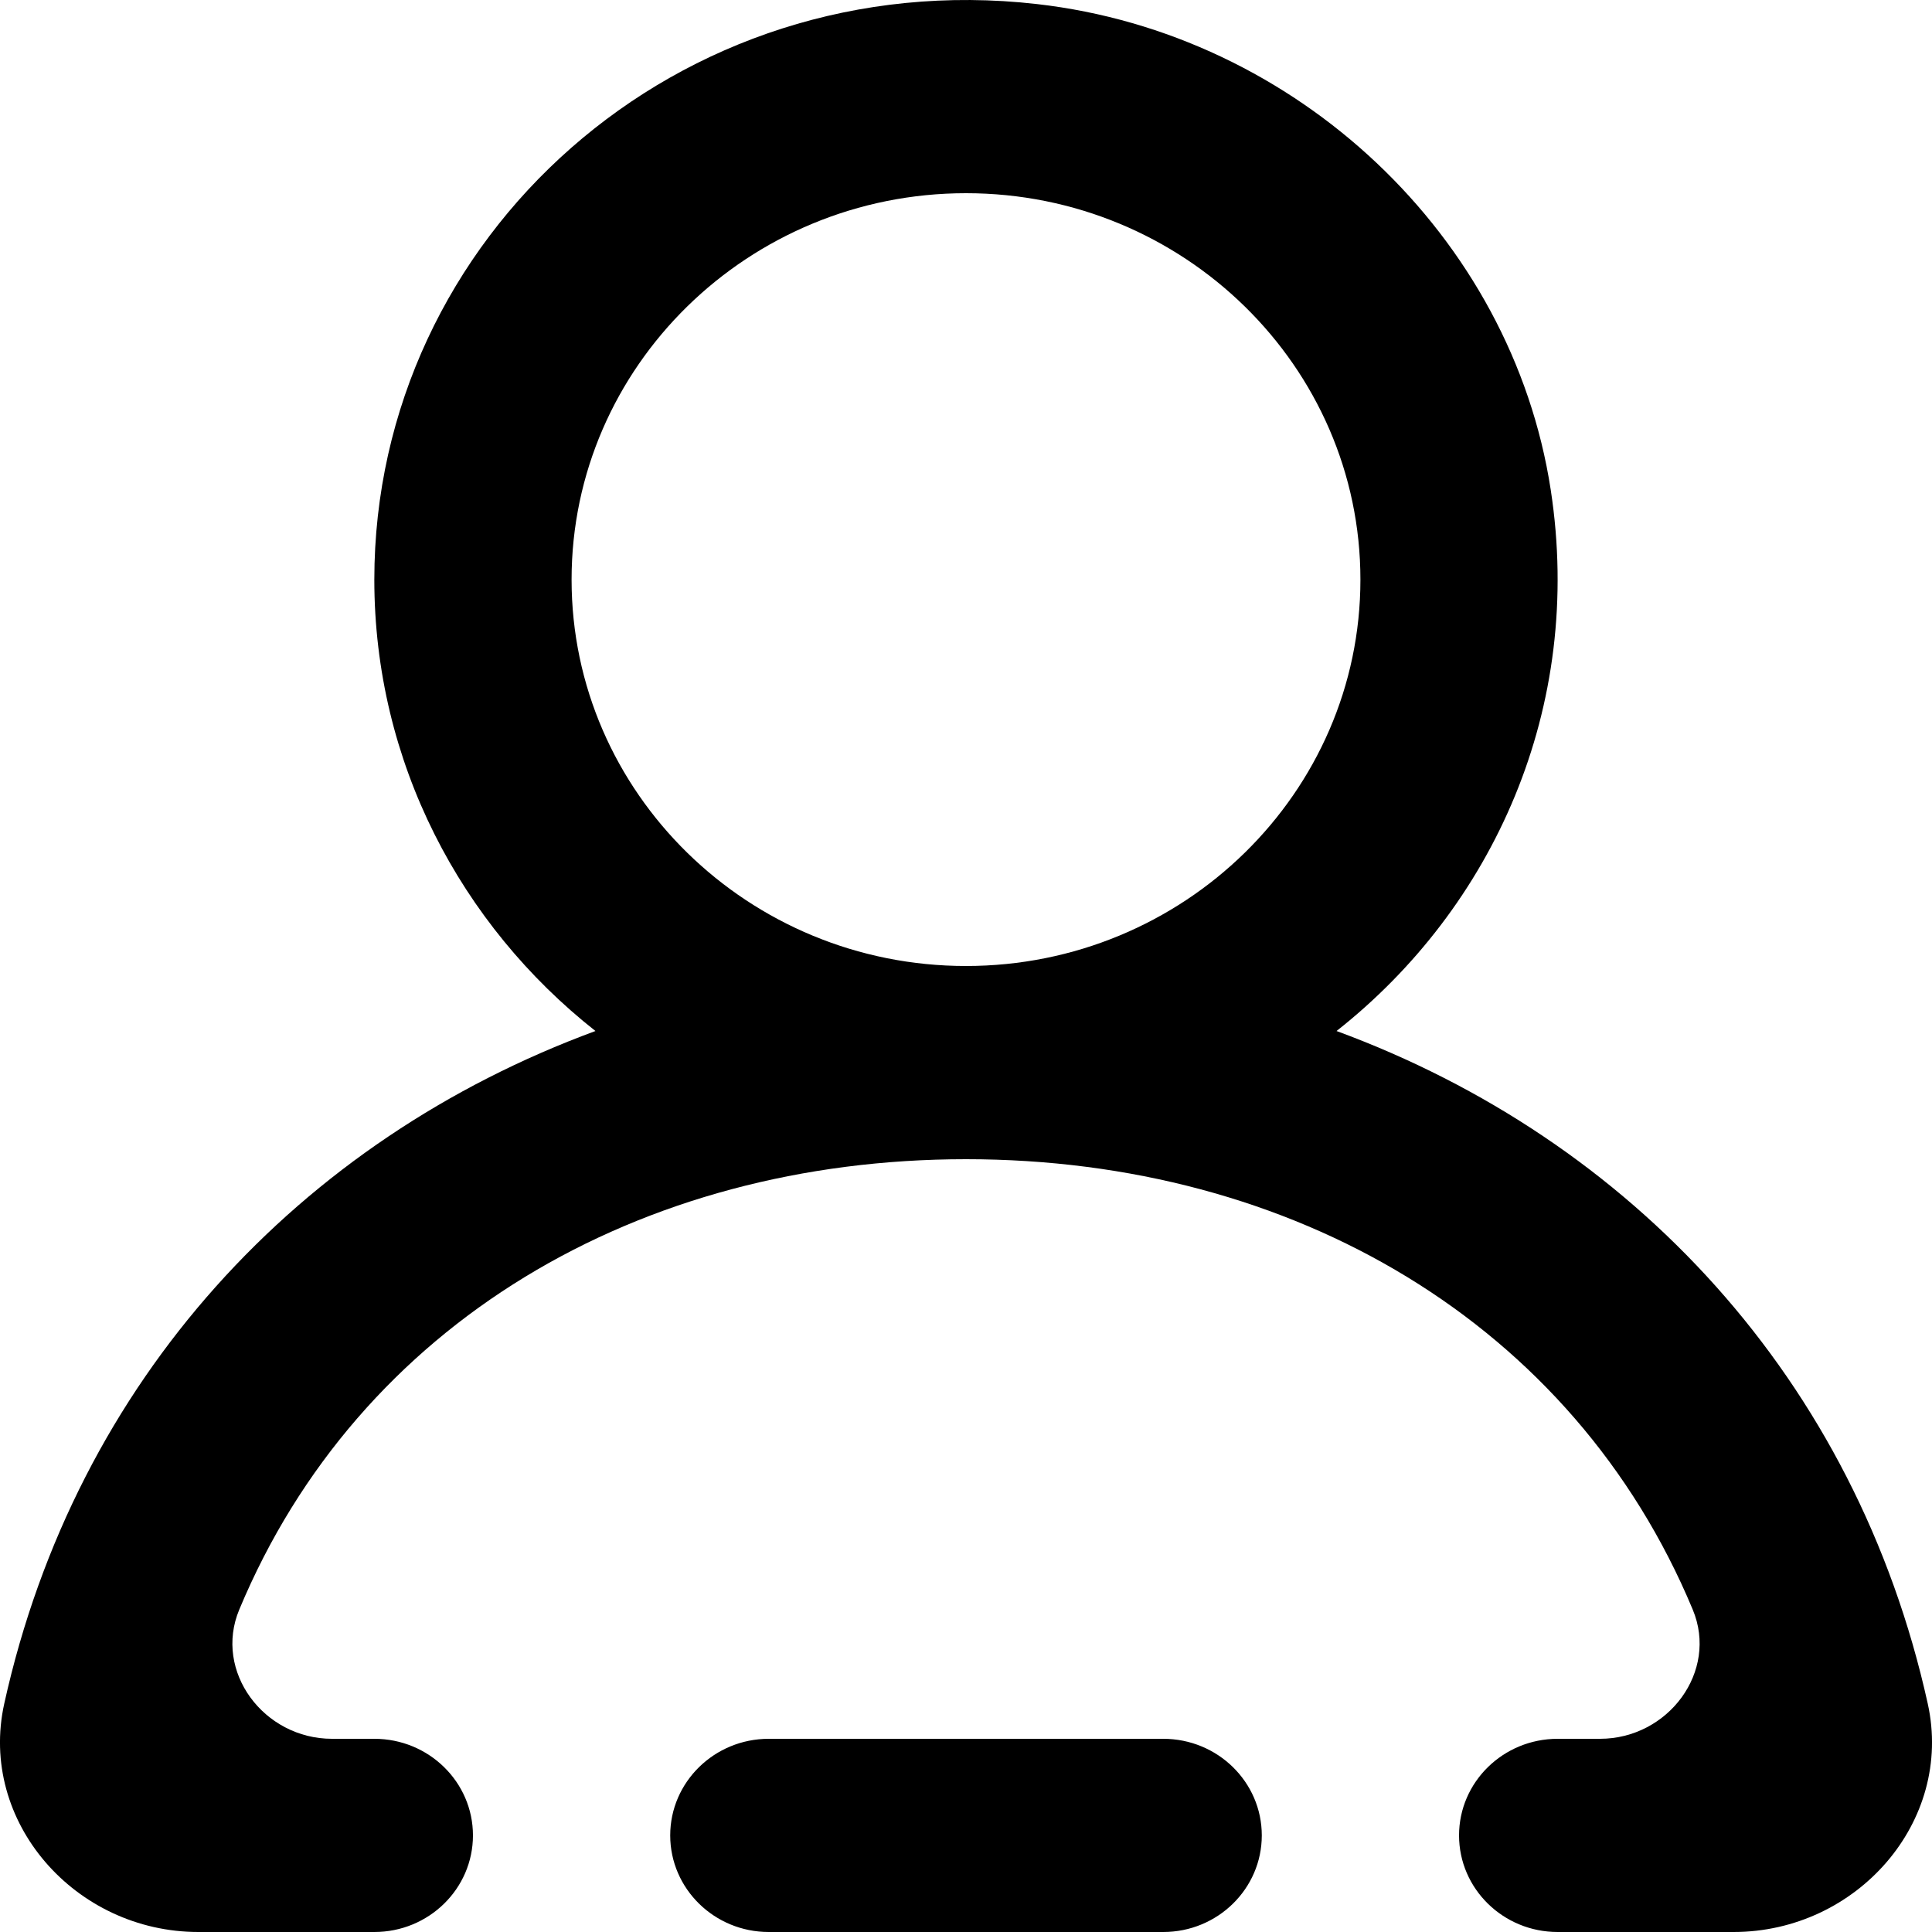
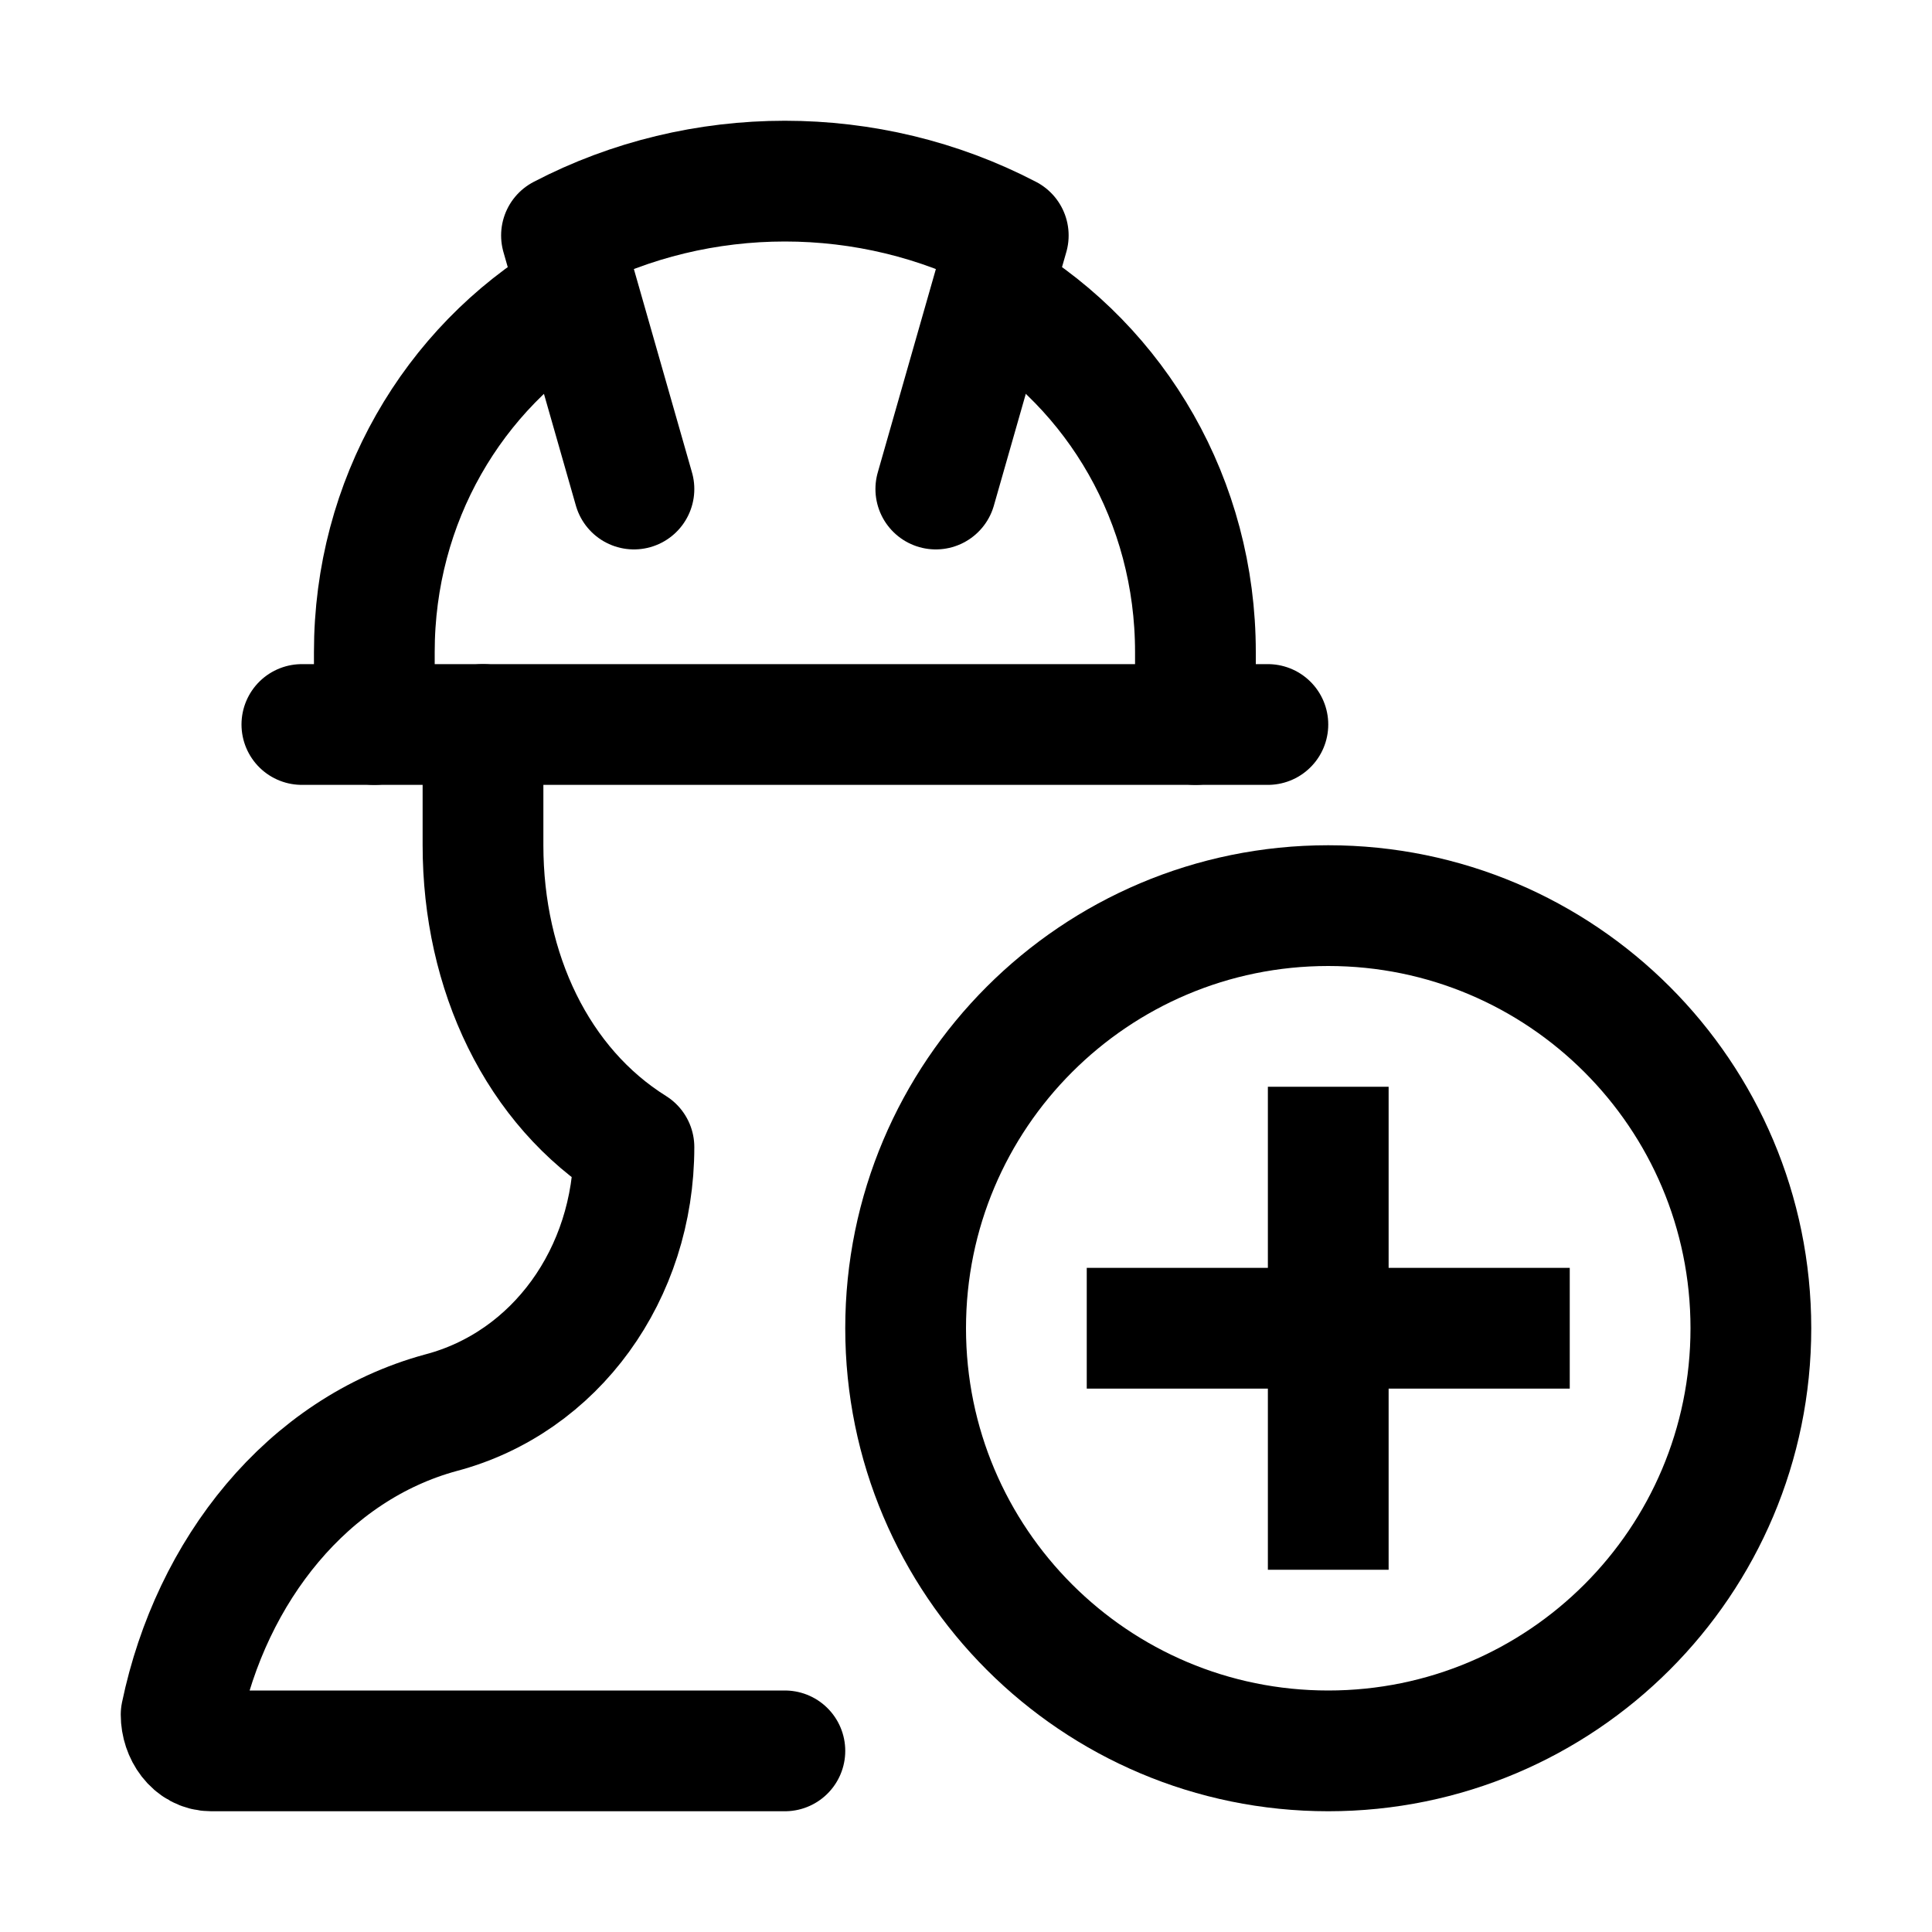
- <svg xmlns="http://www.w3.org/2000/svg" width="800px" height="800px" viewBox="0 0 20 20" version="1.1">
-   <defs>
- 
- </defs>
-   <g id="Page-1" stroke="none" stroke-width="1" fill="none" fill-rule="evenodd">
-     <g id="Dribbble-Light-Preview" transform="translate(-380, -2119)" fill="#000000">
-       <g id="icons" transform="translate(56, 160)">
-         <path d="M338.083,1965 C338.083,1962.794 336.252,1961 334,1961 C331.748,1961 329.917,1962.794 329.917,1965 C329.917,1967.206 331.748,1969 334,1969 C336.252,1969 338.083,1967.206 338.083,1965 M341.946,1979 L340.125,1979 C339.561,1979 339.104,1978.552 339.104,1978 C339.104,1977.448 339.561,1977 340.125,1977 L340.563,1977 C341.269,1977 341.791,1976.303 341.523,1975.662 C340.287,1972.698 337.384,1971 334,1971 C330.616,1971 327.713,1972.698 326.477,1975.662 C326.209,1976.303 326.731,1977 327.437,1977 L327.875,1977 C328.439,1977 328.896,1977.448 328.896,1978 C328.896,1978.552 328.439,1979 327.875,1979 L326.054,1979 C324.778,1979 323.774,1977.857 324.044,1976.636 C324.787,1973.277 327.108,1970.798 330.164,1969.673 C328.77,1968.574 327.875,1966.89 327.875,1965 C327.875,1961.449 331.023,1958.619 334.734,1959.042 C337.423,1959.348 339.65,1961.447 340.053,1964.07 C340.4,1966.331 339.456,1968.396 337.836,1969.673 C340.892,1970.798 343.213,1973.277 343.956,1976.636 C344.226,1977.857 343.222,1979 341.946,1979 M337.062,1978 C337.062,1978.552 336.605,1979 336.042,1979 L331.958,1979 C331.395,1979 330.938,1978.552 330.938,1978 C330.938,1977.448 331.395,1977 331.958,1977 L336.042,1977 C336.605,1977 337.062,1977.448 337.062,1978" id="profile_round-[#1346]">
- 
- </path>
-       </g>
-     </g>
-   </g>
+ <svg xmlns="http://www.w3.org/2000/svg" version="1.1" id="Icons" viewBox="0 0 32 32" xml:space="preserve">
+   <style type="text/css">
+ 	.st0{fill:none;stroke:#000000;stroke-width:2;stroke-linecap:round;stroke-linejoin:round;stroke-miterlimit:10;}
+ 	.st1{fill:none;stroke:#000000;stroke-width:2;stroke-linejoin:round;stroke-miterlimit:10;}
+ 	.st2{fill:none;stroke:#000000;stroke-width:2;stroke-linecap:round;stroke-miterlimit:10;}
+ </style>
+   <circle class="st0" cx="22" cy="22" r="7" />
+   <line class="st1" x1="22" y1="18" x2="22" y2="26" />
+   <line class="st1" x1="18" y1="22" x2="26" y2="22" />
+   <line class="st0" x1="5" y1="12" x2="21" y2="12" />
+   <path class="st0" d="M10.5,8.1L9.3,3.9l0,0c2.3-1.2,5.1-1.2,7.4,0l0,0l-1.2,4.2" />
+   <path class="st0" d="M16.5,4.9c2,1.2,3.3,3.4,3.3,5.9V12" />
+   <path class="st0" d="M6.2,12v-1.2c0-2.5,1.3-4.7,3.3-5.9" />
+   <path class="st0" d="M8,12v2c0,2.1,0.9,4,2.5,5v0c0,2.1-1.3,3.9-3.2,4.4C5.1,24,3.5,26,3,28.4C3,28.7,3.2,29,3.5,29H13" />
</svg>
